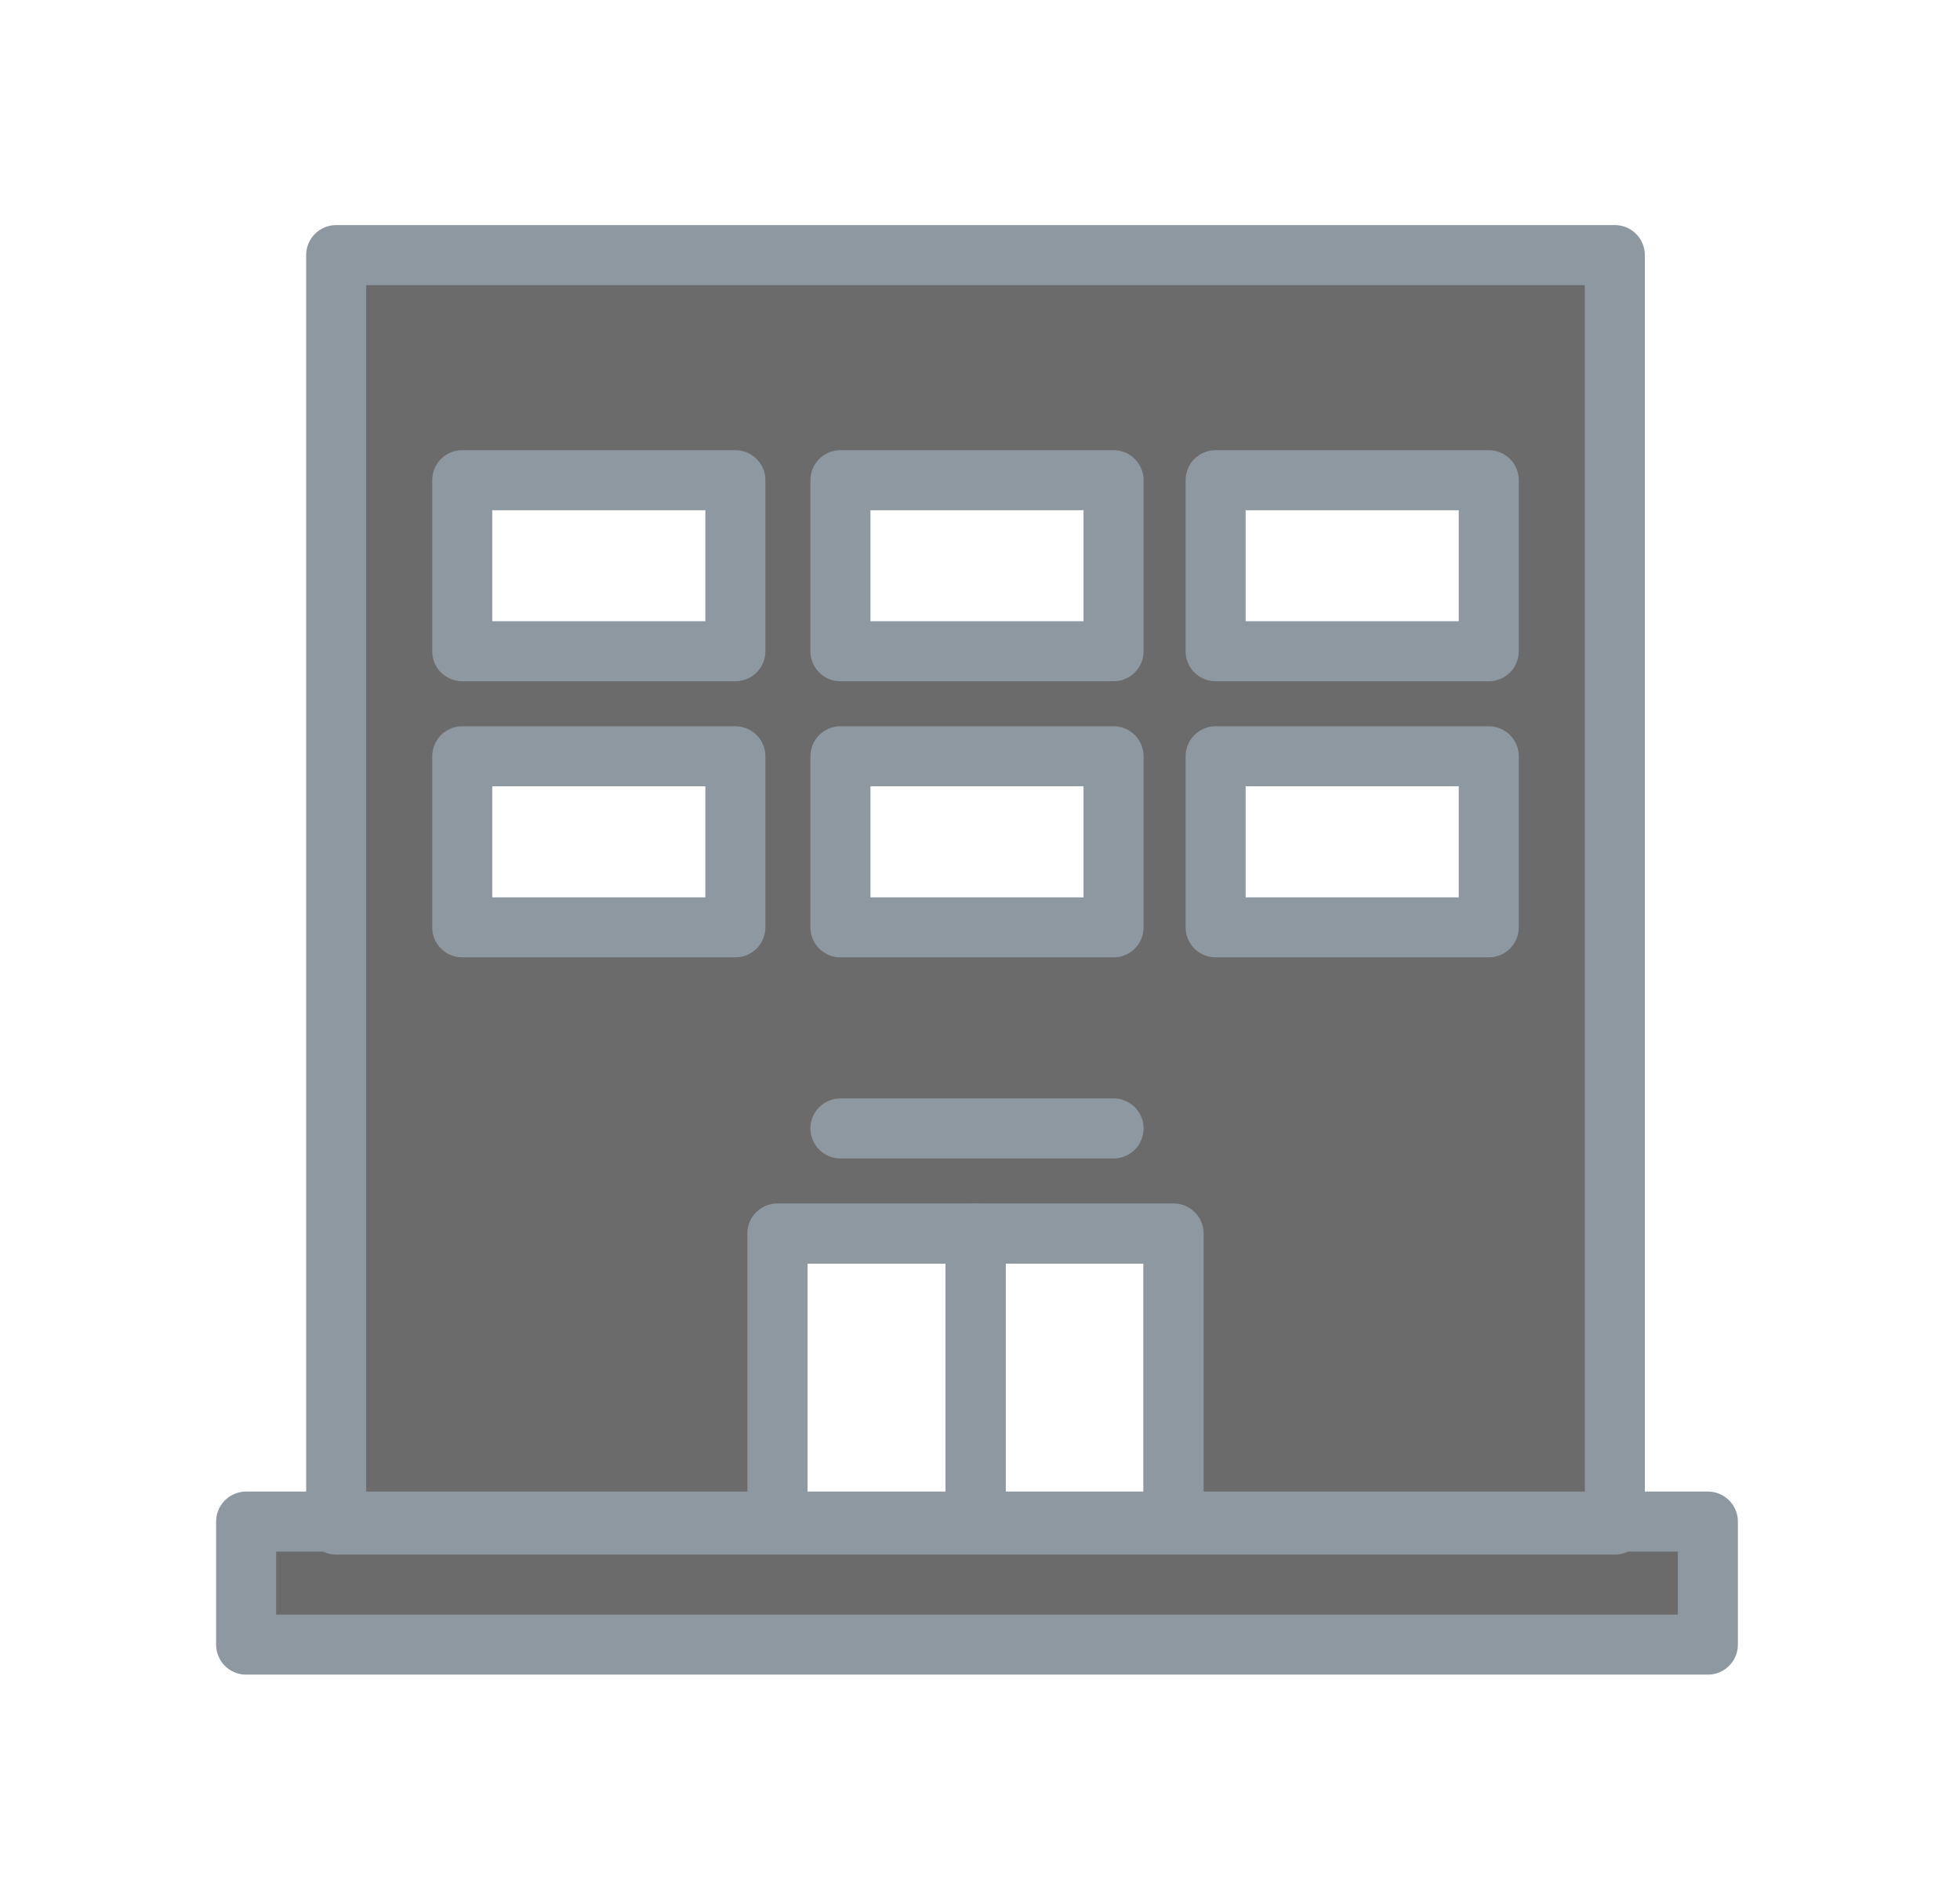
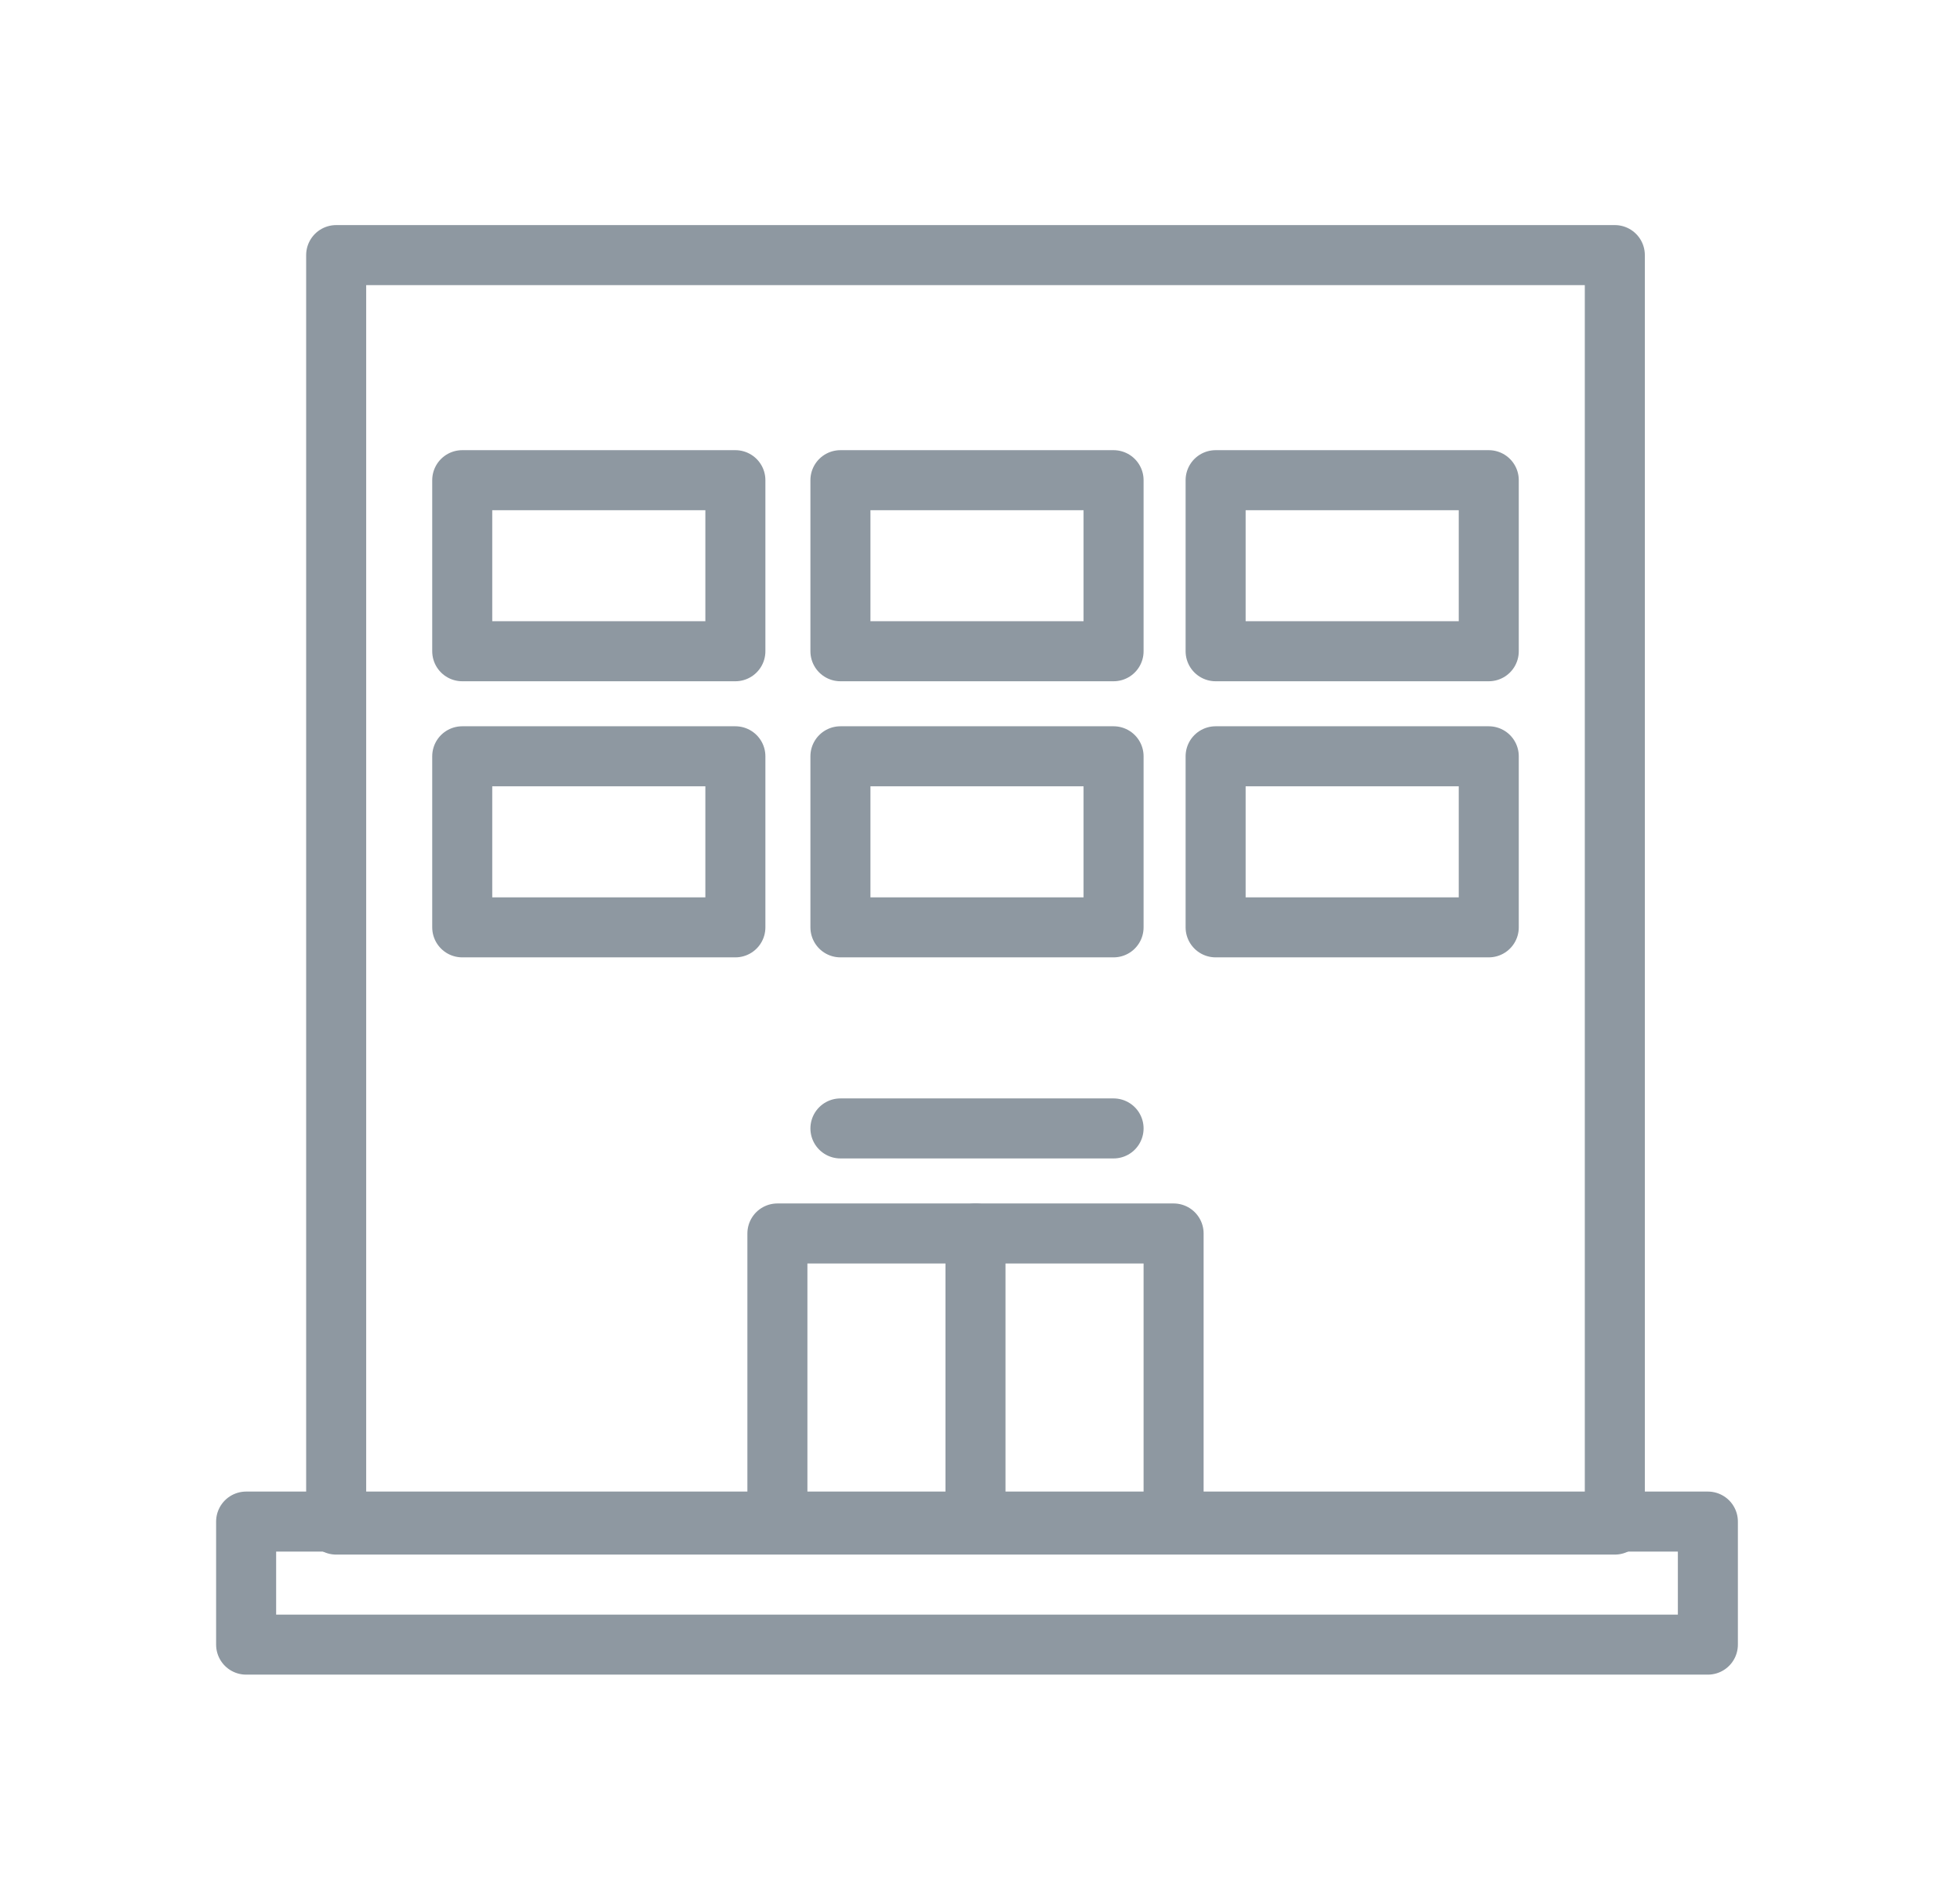
<svg xmlns="http://www.w3.org/2000/svg" version="1.1" id="Layer_1" x="0px" y="0px" viewBox="0 0 65.3 62.6" style="enable-background:new 0 0 65.3 62.6;" xml:space="preserve">
-   <style type="text/css">.st0{fill:none;fill-opacity:0;}.st1{fill:#6B6B6B;}.st2{fill:none;stroke:#8e98a1;stroke-width:2;stroke-linecap:round;stroke-linejoin:round;}</style>
+   <style type="text/css">.st0{fill:url(#SVGID_1_);fill-opacity:0;}.st1{fill:none;}.st2{fill:none;stroke:#8e98a1;stroke-width:2;stroke-linecap:round;stroke-linejoin:round;}</style>
  <g id="Layer_2_1_">
    <linearGradient id="SVGID_1_" gradientUnits="userSpaceOnUse" x1="0" y1="863.3" x2="65.3" y2="863.3" gradientTransform="matrix(1 0 0 1 0 -832)">
      <stop offset="0" style="stop-color:#F0512E" />
      <stop offset="0.28" style="stop-color:#F05230" />
      <stop offset="0.51" style="stop-color:#F15736" />
      <stop offset="0.73" style="stop-color:#F15F42" />
      <stop offset="0.94" style="stop-color:#F26A52" />
      <stop offset="1" style="stop-color:#F26D57" />
    </linearGradient>
    <rect class="st0" width="65.3" height="62.6" />
  </g>
  <g>
    <g>
      <path class="st1" d="M53.8,50.7H11.2V8.5h42.6V50.7z M37.1,25.2H28V31h9.1V25.2z M24.5,25.2h-9.1V31h9.1V25.2z M31.5,42.1h-4.6    v7.7h4.6V42.1z M38.1,42.1h-4.6v7.7h4.6V42.1z M49.6,25.2h-9.1V31h9.1V25.2z M37.1,16H28v5.7h9.1V16z M24.5,16h-9.1v5.7h9.1V16z     M49.6,16h-9.1v5.7h9.1V16z" />
      <rect x="8.2" y="50.7" class="st1" width="48.7" height="4.1" />
    </g>
    <rect x="11.2" y="8.5" class="st2" width="42.6" height="42.3" />
    <rect x="28" y="25.2" class="st2" width="9.1" height="5.7" />
    <rect x="15.4" y="25.2" class="st2" width="9.1" height="5.7" />
    <rect x="40.5" y="25.2" class="st2" width="9.1" height="5.7" />
    <rect x="28" y="16" class="st2" width="9.1" height="5.7" />
    <rect x="15.4" y="16" class="st2" width="9.1" height="5.7" />
    <rect x="40.5" y="16" class="st2" width="9.1" height="5.7" />
    <polyline class="st2" points="25.9,50.7 25.9,41.1 39.1,41.1 39.1,50.7  " />
    <rect x="8.2" y="50.7" class="st2" width="48.7" height="4.1" />
    <line class="st2" x1="32.5" y1="41.1" x2="32.5" y2="50.2" />
    <line class="st2" x1="28" y1="37.6" x2="37.1" y2="37.6" />
  </g>
</svg>
